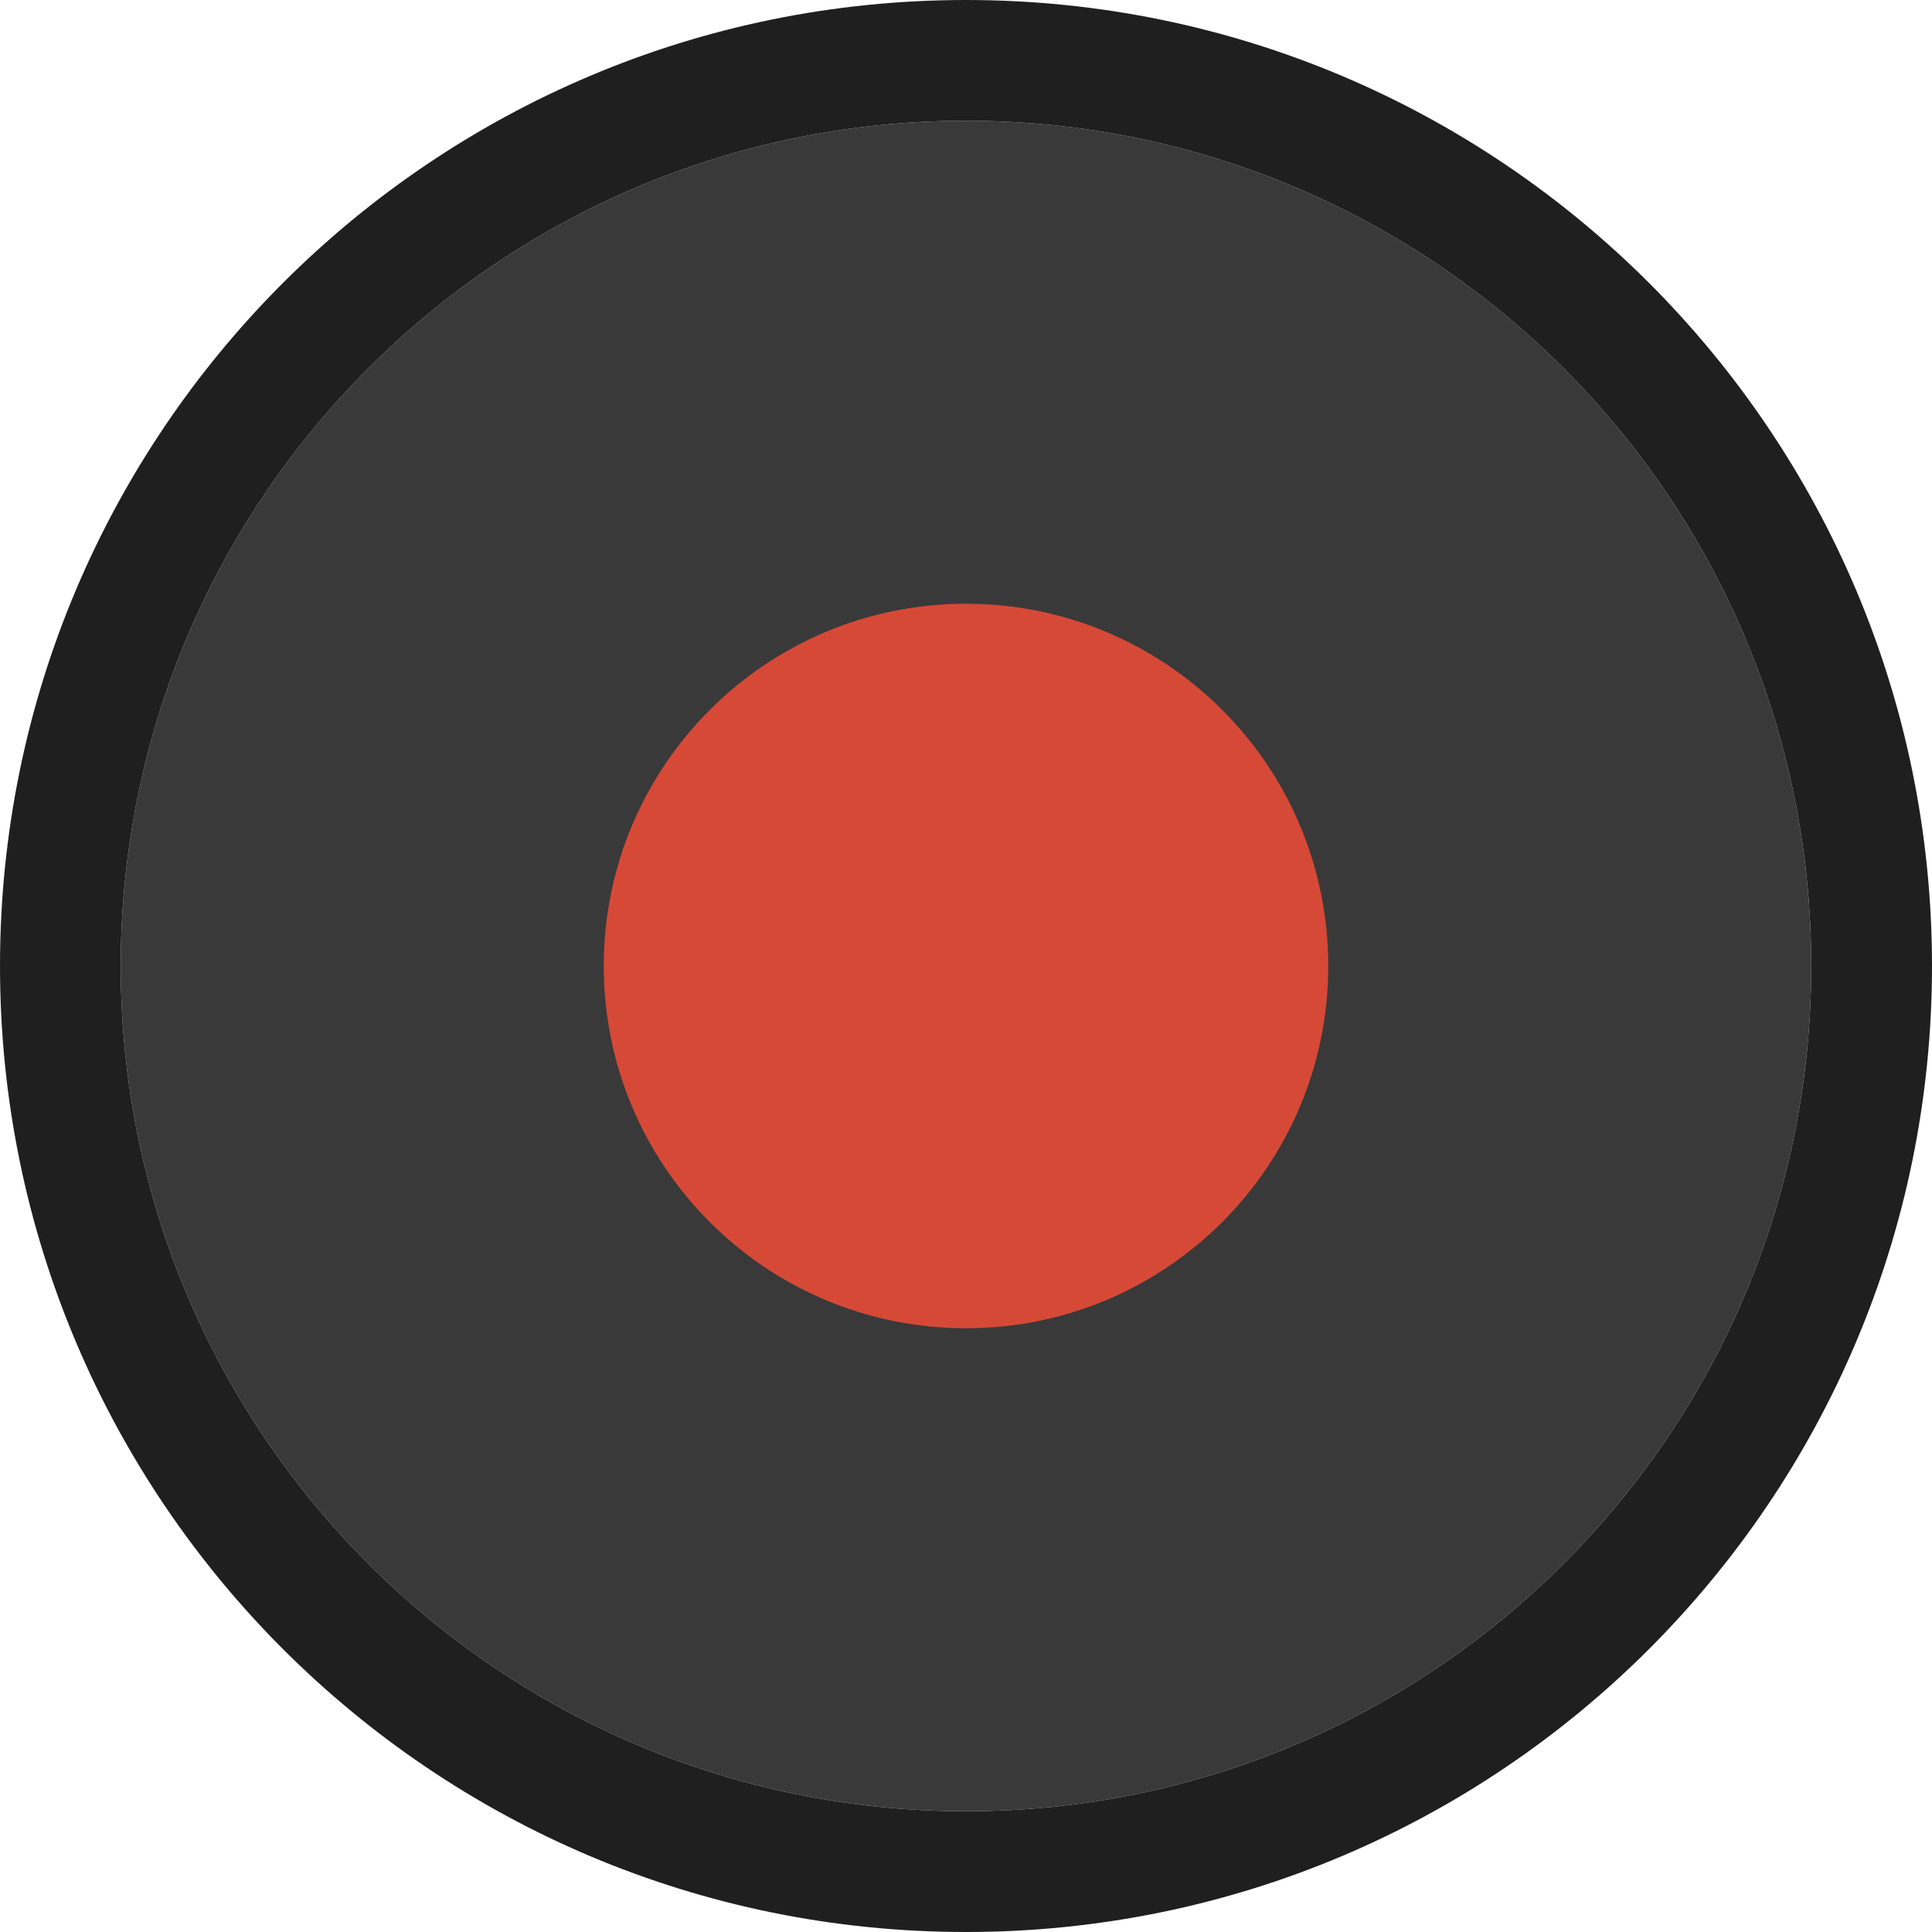
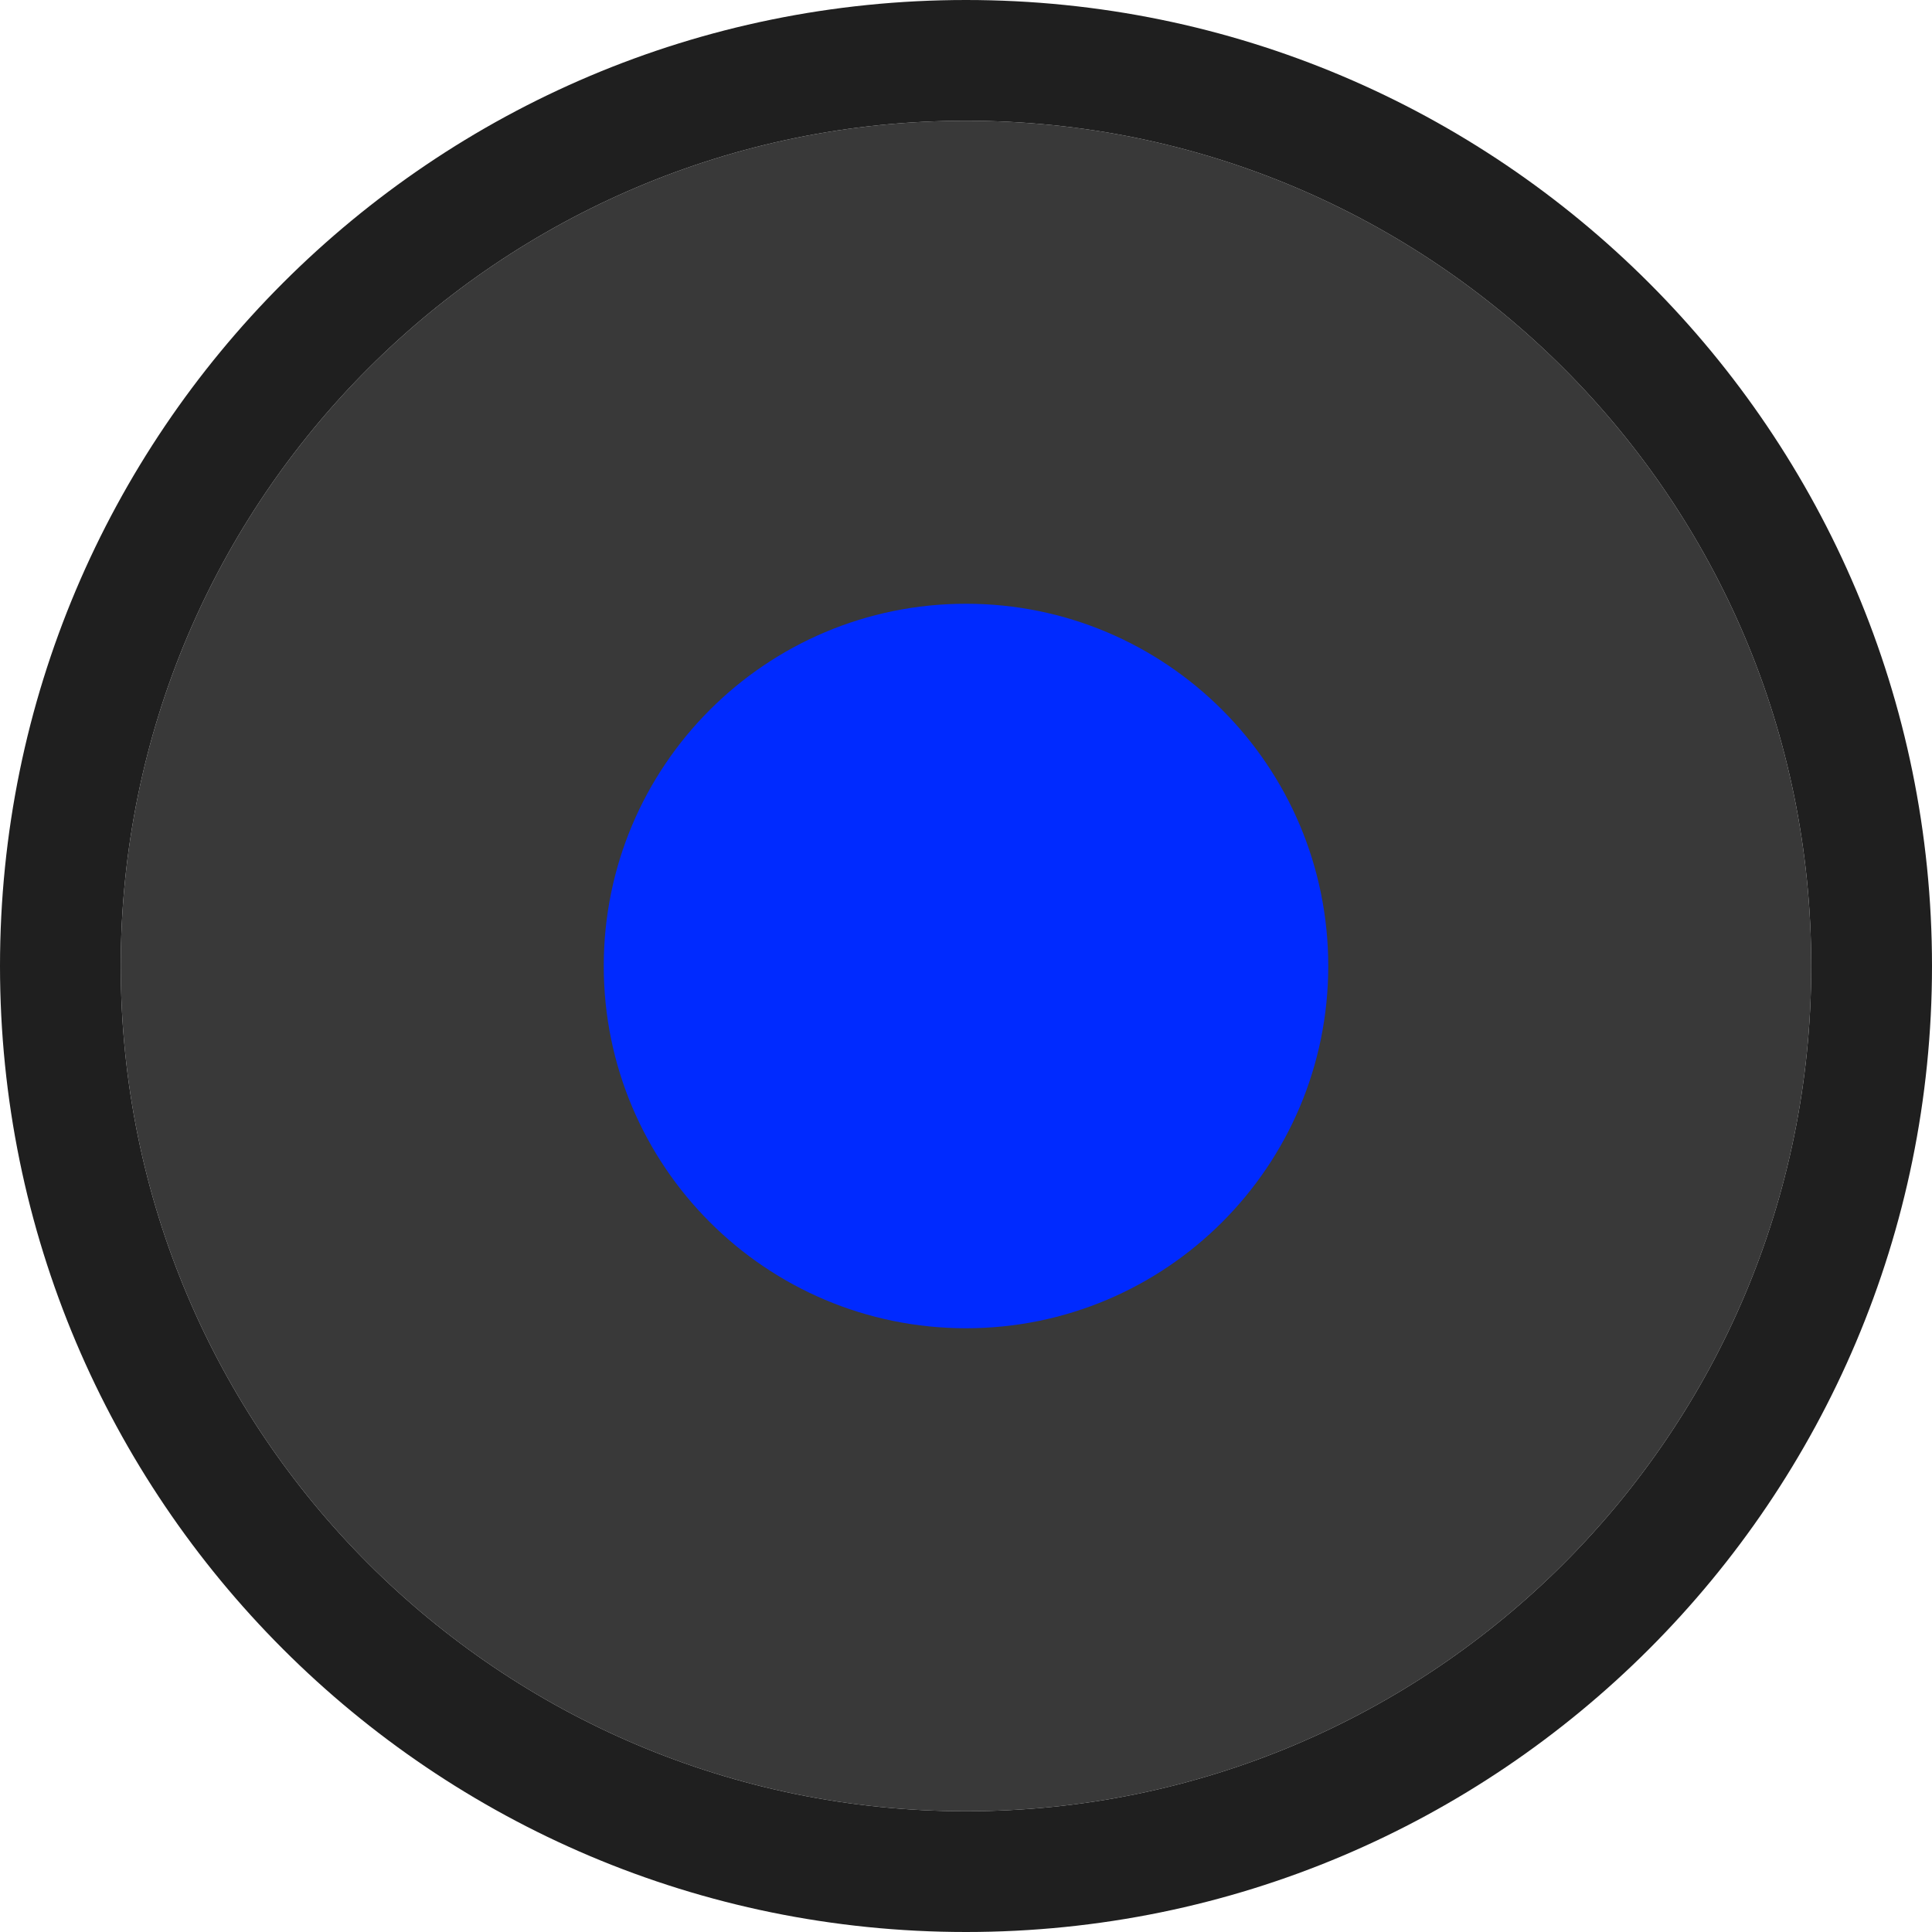
<svg xmlns="http://www.w3.org/2000/svg" viewBox="0 0 16 16">
  <g transform="translate(0 -1036.362)">
    <path style="fill:#393939" d="m 15,8 c 0,3.866 -3.134,7 -7,7 C 4.134,15 1,11.866 1,8 1,4.134 4.134,1 8,1 c 3.866,0 7,3.134 7,7 z" transform="translate(0 1036.362)" />
    <path style="fill:#1f1f1f" d="M 8 0 C 3.582 8.8817842e-16 -3.006854e-17 3.582 0 8 C 0 12.418 3.582 16 8 16 C 12.418 16 16 12.418 16 8 C 16 3.582 12.418 -1.8064254e-15 8 0 z M 8 1 C 11.866 1 15 4.134 15 8 C 15 11.866 11.866 15 8 15 C 4.134 15 1 11.866 1 8 C 1 4.134 4.134 1 8 1 z " transform="translate(0 1036.362)" />
-     <path style="fill:#d64937" d="M 11,8 C 11,9.657 9.657,11 8,11 6.343,11 5,9.657 5,8 5,6.343 6.343,5 8,5 c 1.657,0 3,1.343 3,3 z" transform="translate(0 1036.362)" />
+     <path style="fill:#002aff" d="M 11,8 C 11,9.657 9.657,11 8,11 6.343,11 5,9.657 5,8 5,6.343 6.343,5 8,5 c 1.657,0 3,1.343 3,3 z" transform="translate(0 1036.362)" />
  </g>
</svg>
